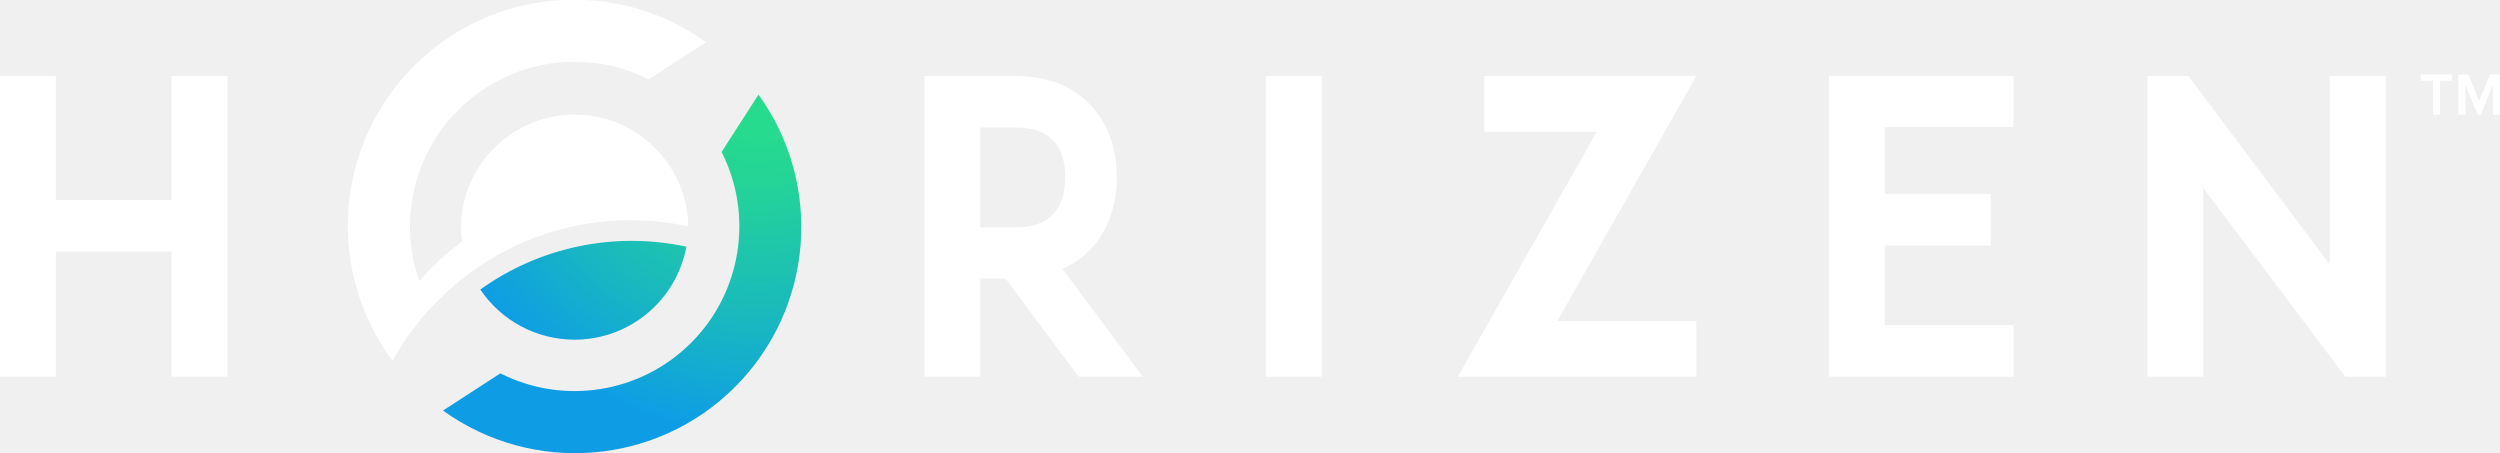
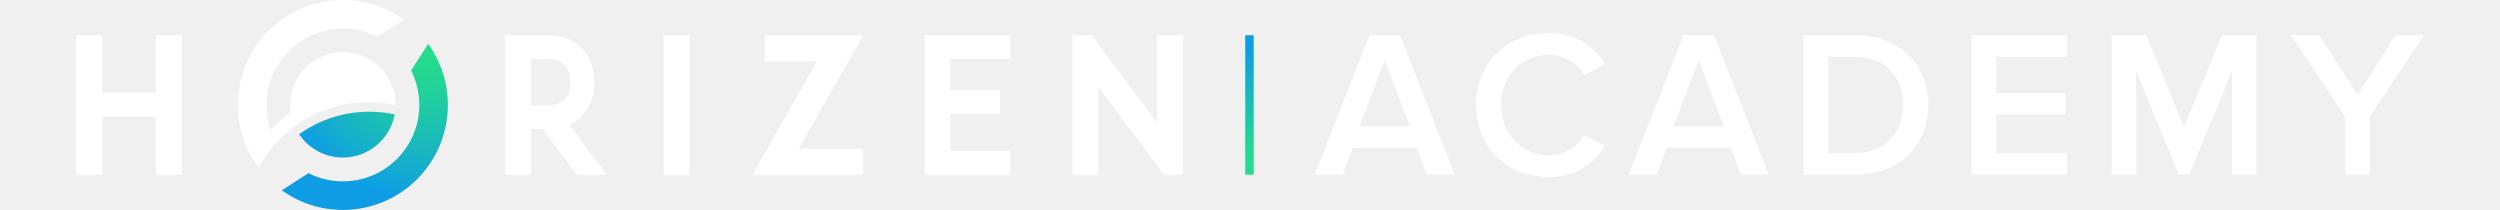
- <svg xmlns="http://www.w3.org/2000/svg" viewBox="0 0 718.55 130.11">
+ <svg xmlns="http://www.w3.org/2000/svg" width="262" height="22" viewBox="0 0 262 22" fill="none">
+   <path d="M16.343 9.719H10.714V3.693H8V18.307H10.714V12.224H16.343V18.307H19.057V3.693H16.343V9.719Z" fill="white" />
+   <path d="M61.082 12.045C61.861 11.188 62.289 9.972 62.289 8.624C62.289 7.243 61.871 6.053 61.084 5.186C60.483 4.505 59.353 3.693 57.376 3.693H52.938V18.307H55.653V13.536H56.887L60.443 18.307H63.569L59.661 13.072C60.334 12.775 60.799 12.36 61.082 12.045ZM59.784 8.624C59.784 9.386 59.596 9.973 59.22 10.375C58.824 10.823 58.203 11.05 57.376 11.05H55.653V6.197H57.376C58.214 6.197 58.835 6.418 59.225 6.858C59.596 7.256 59.784 7.849 59.784 8.624V8.624Z" fill="white" />
+   <path d="M72.257 3.693H69.542V18.307H72.257V3.693Z" fill="white" />
+   <path d="M80.155 3.693V6.406H85.624L78.87 18.307H90.465V15.594H83.711L90.465 3.693H80.155Z" fill="white" />
+   <path d="M96.912 18.307H105.883V15.803H99.626V11.939H104.779V9.434H99.626V6.178H105.883V3.693H96.912V18.307Z" fill="white" />
+   <path d="M121.255 12.849L114.384 3.693H112.394V18.307H115.108V9.131L122.015 18.307H123.989V3.693H121.255V12.849Z" fill="white" />
+   <path d="M44.879 4.598L44.879 4.6L43.079 7.386C43.629 8.472 43.942 9.699 43.942 11C43.942 15.421 40.356 19.005 35.934 19.005C34.635 19.005 33.409 18.694 32.324 18.145L29.536 19.946C31.339 21.237 33.547 22 35.934 22C42.011 22 46.937 17.075 46.937 11C46.937 8.611 46.173 6.402 44.879 4.598Z" fill="url(#paint0_radial_7_371)" />
+   <path d="M35.934 16.509C38.643 16.509 40.895 14.56 41.368 11.989C40.511 11.805 39.622 11.707 38.71 11.707C35.964 11.707 33.424 12.584 31.35 14.07C32.343 15.541 34.025 16.509 35.934 16.509Z" fill="url(#paint1_radial_7_371)" />
+   <path d="M38.658 10.702C39.62 10.702 40.557 10.807 41.461 11.002C41.461 11.001 41.461 11.001 41.461 11C41.461 7.949 38.986 5.475 35.934 5.475C32.882 5.475 30.408 7.949 30.408 11C30.408 11.251 30.426 11.497 30.459 11.739C30.458 11.739 30.458 11.739 30.457 11.74C29.066 12.796 28.406 13.634 28.385 13.66C28.09 12.828 27.927 11.934 27.927 11C27.927 6.579 31.512 2.995 35.934 2.995C37.229 2.995 38.451 3.304 39.534 3.85L42.323 2.047C40.522 0.76 38.318 0 35.934 0C29.857 0 24.931 4.925 24.931 11C24.931 13.445 25.73 15.703 27.081 17.529C27.602 16.587 28.235 15.717 28.962 14.934C28.962 14.934 30.048 13.802 30.879 13.233C33.063 11.642 35.75 10.702 38.658 10.702H38.658Z" fill="white" />
+   <path d="M131.388 3.693H130.5V18.307H131.388V3.693Z" fill="url(#paint2_linear_7_371)" />
+   <path d="M149.543 18.295L148.47 15.493H141.77L140.697 18.295H137.785L143.522 3.694H146.719L152.455 18.295H149.543ZM145.12 6.277L142.493 13.239H147.748L145.12 6.277Z" fill="white" />
+   <path d="M154.687 11.006C154.687 6.518 158.037 3.454 162.35 3.454C165.307 3.454 167.124 4.986 168.219 6.737L166.029 7.854C165.328 6.649 163.927 5.73 162.35 5.73C159.46 5.73 157.315 7.941 157.315 11.006C157.315 14.071 159.46 16.281 162.35 16.281C163.927 16.281 165.328 15.383 166.029 14.158L168.219 15.274C167.102 17.025 165.307 18.558 162.35 18.558C158.037 18.558 154.687 15.493 154.687 11.006Z" fill="white" />
+   <path d="M182.45 18.295L181.377 15.493H174.676L173.604 18.295H170.692L176.429 3.694H179.626L185.362 18.295H182.45ZM178.027 6.277L175.4 13.239H180.654L178.027 6.277Z" fill="white" />
+   <path d="M189.017 18.295V3.694H194.447C199.001 3.694 202.088 6.715 202.088 11.006C202.088 15.296 199.001 18.295 194.447 18.295H189.017ZM199.461 11.006C199.461 8.182 197.71 5.949 194.447 5.949H191.578V16.04H194.447C197.622 16.04 199.461 13.764 199.461 11.006V11.006Z" fill="white" />
+   <path d="M206.619 18.295V3.694H216.626V5.949H209.182V9.736H216.473V11.991H209.182V16.04H216.626V18.295H206.619V18.295Z" fill="white" />
+   <path d="M233.923 18.295V7.459L229.434 18.295H228.339L223.873 7.459V18.295H221.311V3.694H224.923L228.886 13.304L232.871 3.694H236.485V18.295H233.923H233.923Z" fill="white" />
+   <path d="M245.788 18.295V12.231L240.117 3.694H243.052L247.081 9.955L251.066 3.694H254L248.35 12.231V18.295H245.788H245.788Z" fill="white" />
  <defs>
-     <style>.cls-1{fill:#fff;}.cls-2{fill:url(#radial-gradient);}</style>
-     <radialGradient id="radial-gradient" cx="218.05" cy="27.12" r="109.45" gradientUnits="userSpaceOnUse">
-       <stop offset="0.1" stop-color="#26db8d" />
-       <stop offset="0.26" stop-color="#23d29a" />
-       <stop offset="0.56" stop-color="#1abbbb" />
-       <stop offset="0.89" stop-color="#0e9de5" />
+     <radialGradient id="paint0_radial_7_371" cx="0" cy="0" r="1" gradientUnits="userSpaceOnUse" gradientTransform="translate(44.8808 4.58504) scale(18.5117 18.5066)">
+       <stop offset="0.099" stop-color="#26DB8D" />
+       <stop offset="0.263" stop-color="#22D299" />
+       <stop offset="0.564" stop-color="#19BABA" />
+       <stop offset="0.886" stop-color="#0E9DE5" />
    </radialGradient>
+     <radialGradient id="paint1_radial_7_371" cx="0" cy="0" r="1" gradientUnits="userSpaceOnUse" gradientTransform="translate(44.8808 4.58538) scale(18.5117 18.5066)">
+       <stop offset="0.099" stop-color="#26DB8D" />
+       <stop offset="0.263" stop-color="#22D299" />
+       <stop offset="0.564" stop-color="#19BABA" />
+       <stop offset="0.886" stop-color="#0E9DE5" />
+     </radialGradient>
+     <linearGradient id="paint2_linear_7_371" x1="130.944" y1="3.693" x2="130.944" y2="18.307" gradientUnits="userSpaceOnUse">
+       <stop offset="0.114" stop-color="#0E9DE5" />
+       <stop offset="0.436" stop-color="#19BABA" />
+       <stop offset="0.737" stop-color="#22D299" />
+       <stop offset="0.901" stop-color="#26DB8D" />
+     </linearGradient>
  </defs>
-   <g id="Layer_2" data-name="Layer 2">
-     <g id="Layer_1-2" data-name="Layer 1">
-       <polygon class="cls-1" points="49.33 57.48 16.05 57.48 16.05 21.84 0 21.84 0 108.27 16.05 108.27 16.05 72.29 49.33 72.29 49.33 108.27 65.38 108.27 65.38 21.84 49.33 21.84 49.33 57.48" />
-       <path class="cls-1" d="M313.84,71.24C318.44,66.16,321,59,321,51c0-8.17-2.47-15.2-7.12-20.33-3.56-4-10.24-8.83-21.93-8.83H265.69v86.43h16.05V80.05H289l21,28.22h18.47l-23.1-31A24.81,24.81,0,0,0,313.84,71.24ZM306.17,51c0,4.51-1.12,8-3.34,10.36-2.34,2.65-6,4-10.9,4H281.74V36.65h10.19c5,0,8.63,1.31,10.93,3.91C305.05,42.91,306.17,46.42,306.17,51Z" />
-       <rect class="cls-1" x="363.86" y="21.84" width="16.05" height="86.43" />
-       <polygon class="cls-1" points="426.61 21.84 426.61 37.88 458.94 37.88 419.01 108.27 487.56 108.27 487.56 92.22 447.63 92.22 487.56 21.84 426.61 21.84" />
-       <polygon class="cls-1" points="525.68 108.27 578.72 108.27 578.72 93.46 541.73 93.46 541.73 70.6 572.2 70.6 572.2 55.79 541.73 55.79 541.73 36.54 578.72 36.54 578.72 21.84 525.68 21.84 525.68 108.27" />
-       <polygon class="cls-1" points="669.61 75.99 628.98 21.84 617.22 21.84 617.22 108.27 633.26 108.27 633.26 54 674.1 108.27 685.77 108.27 685.77 21.84 669.61 21.84 669.61 75.99" />
-       <path class="cls-2" d="M218,27.19v0L207.4,43.68a47.34,47.34,0,0,1-63.59,63.63L127.33,118A65,65,0,0,0,218,27.19Z" />
-       <path class="cls-2" d="M165.16,97.63A32.67,32.67,0,0,0,197.28,70.9a74.73,74.73,0,0,0-59.23,12.31A32.64,32.64,0,0,0,165.16,97.63Z" />
-       <path class="cls-1" d="M181.26,63.29a78,78,0,0,1,16.57,1.78v0a32.68,32.68,0,0,0-65.35,0,31.44,31.44,0,0,0,.31,4.37h0a71.63,71.63,0,0,0-12.26,11.36,47.33,47.33,0,0,1,65.92-58l16.49-10.66a65,65,0,0,0-90.12,91.55,78.77,78.77,0,0,1,11.13-15.34s6.41-6.7,11.33-10.06A77.81,77.81,0,0,1,181.26,63.29Z" />
-       <path class="cls-1" d="M699.27,33V23.2h-3.5V21.41h9V23.2H701.3V33Z" />
-       <path class="cls-1" d="M716.52,33V24.39L713,33h-.86l-3.54-8.59V33h-2V21.41h2.86L712.53,29l3.16-7.61h2.86V33Z" />
-     </g>
-   </g>
</svg>
